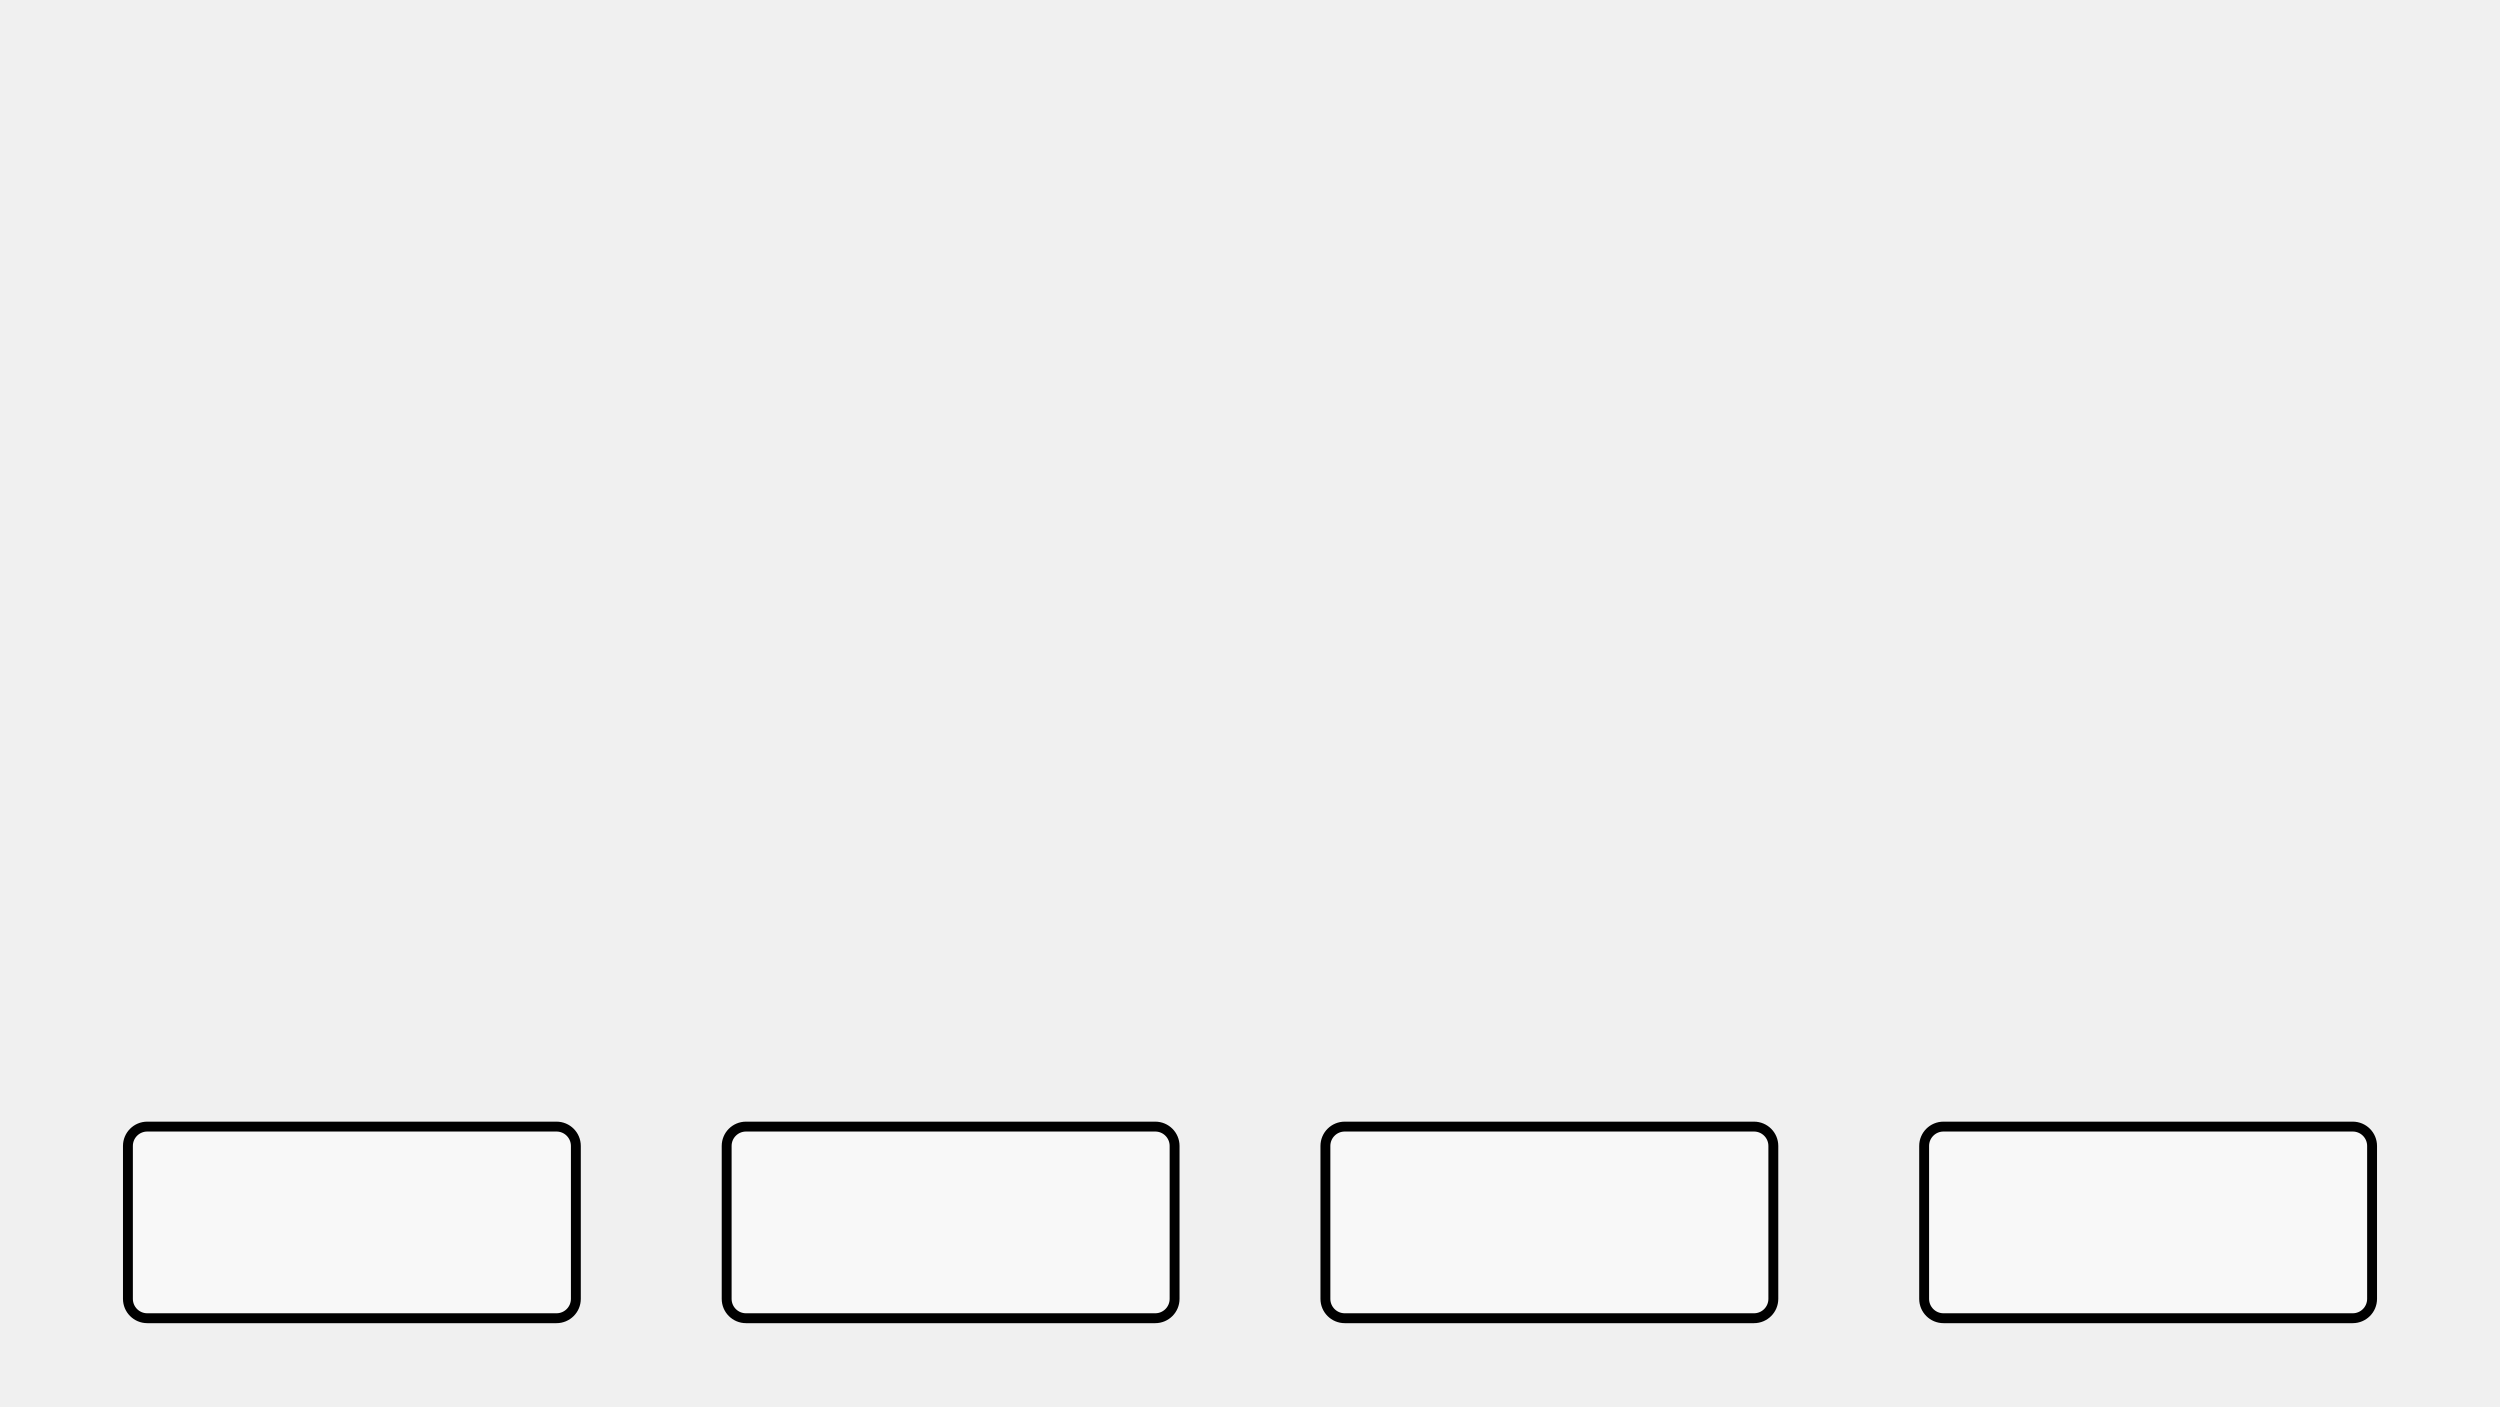
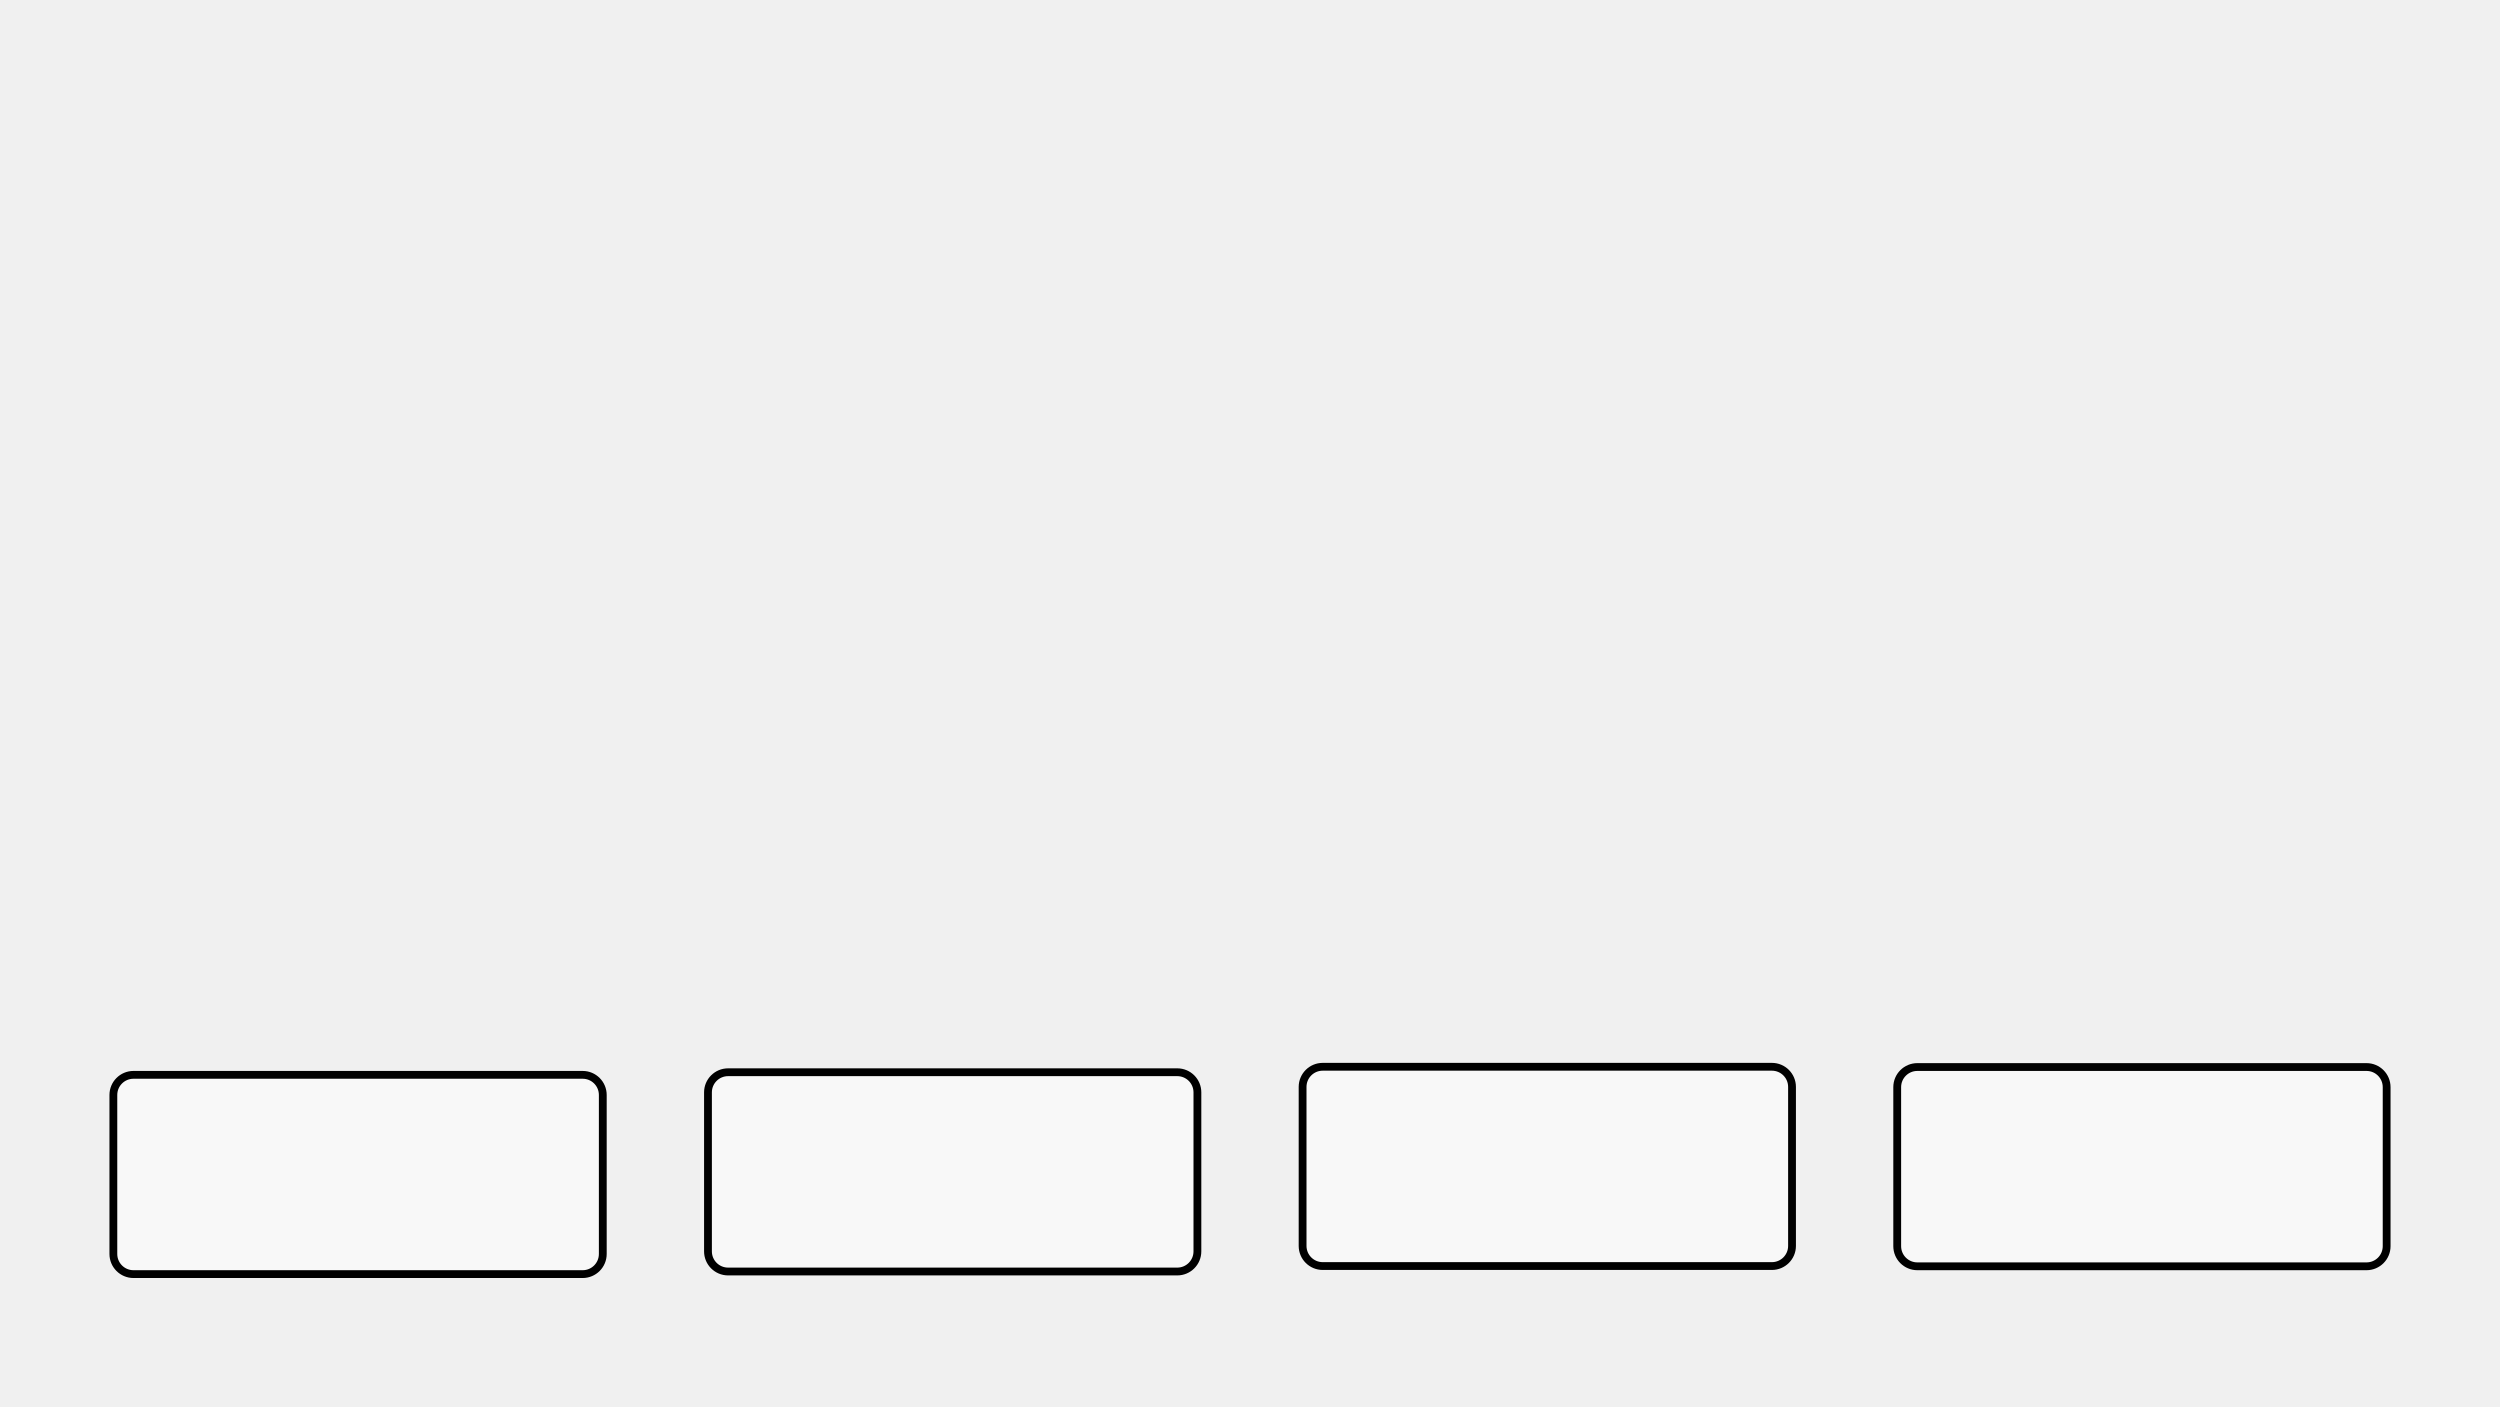
<svg xmlns="http://www.w3.org/2000/svg" width="1920px" height="1080px" viewBox="0 0 1920 1080" version="1.1" id="SVGRoot">
  <defs id="defs815">
    <clipPath clipPathUnits="userSpaceOnUse" id="clipPath2830">
      <g id="use2832">
        <text xml:space="preserve" style="font-style:normal;font-weight:normal;font-size:40px;line-height:1.25;font-family:sans-serif;letter-spacing:0px;word-spacing:0px;fill:#000000;fill-opacity:1;stroke:none" x="168.571" y="917.752" id="text2855">
          <tspan id="tspan2853" x="168.571" y="917.752" style="font-style:normal;font-variant:normal;font-weight:bold;font-stretch:normal;font-size:66.667px;font-family:'Noto Sans';-inkscape-font-specification:'Noto Sans Bold'">Putters</tspan>
        </text>
        <text xml:space="preserve" style="font-style:normal;font-weight:normal;font-size:40px;line-height:1.25;font-family:sans-serif;letter-spacing:0px;word-spacing:0px;fill:#000000;fill-opacity:1;stroke:none" x="537.617" y="911.619" id="text2859">
          <tspan id="tspan2857" x="537.617" y="911.619" style="font-style:normal;font-variant:normal;font-weight:bold;font-stretch:normal;font-size:66.667px;font-family:'Noto Sans';-inkscape-font-specification:'Noto Sans Bold'">Mid-ranges</tspan>
        </text>
        <text xml:space="preserve" style="font-style:normal;font-variant:normal;font-weight:bold;font-stretch:normal;font-size:66.667px;line-height:1.25;font-family:'Noto Sans';-inkscape-font-specification:'Noto Sans Bold';letter-spacing:0px;word-spacing:0px;fill:#000000;fill-opacity:1;stroke:none" x="1166.167" y="877.619" id="text2865">
          <tspan id="tspan2861" x="1166.167" y="877.619" style="font-style:normal;font-variant:normal;font-weight:bold;font-stretch:normal;font-size:66.667px;font-family:'Noto Sans';-inkscape-font-specification:'Noto Sans Bold';text-align:center;text-anchor:middle">Fairway</tspan>
          <tspan x="1166.167" y="960.952" style="font-style:normal;font-variant:normal;font-weight:bold;font-stretch:normal;font-size:66.667px;font-family:'Noto Sans';-inkscape-font-specification:'Noto Sans Bold';text-align:center;text-anchor:middle" id="tspan2863">drivers</tspan>
        </text>
        <text xml:space="preserve" style="font-style:normal;font-weight:normal;font-size:40px;line-height:1.25;font-family:sans-serif;letter-spacing:0px;word-spacing:0px;fill:#000000;fill-opacity:1;stroke:none" x="1567.416" y="877.619" id="text2871">
          <tspan id="tspan2867" x="1567.416" y="877.619" style="font-style:normal;font-variant:normal;font-weight:bold;font-stretch:normal;font-size:66.667px;font-family:'Noto Sans';-inkscape-font-specification:'Noto Sans Bold';text-align:center;text-anchor:middle">Distance</tspan>
          <tspan x="1567.416" y="960.952" style="font-style:normal;font-variant:normal;font-weight:bold;font-stretch:normal;font-size:66.667px;font-family:'Noto Sans';-inkscape-font-specification:'Noto Sans Bold';text-align:center;text-anchor:middle" id="tspan2869">drivers</tspan>
        </text>
      </g>
    </clipPath>
    <clipPath clipPathUnits="userSpaceOnUse" id="clipPath3314">
      <g id="use3316">
        <text id="text970" y="574.042" x="428.895" style="font-style:normal;font-weight:normal;font-size:40px;line-height:1.25;font-family:sans-serif;letter-spacing:0px;word-spacing:0px;fill:#000000;fill-opacity:1;stroke:none" xml:space="preserve">
          <tspan id="tspan968" style="font-style:normal;font-variant:normal;font-weight:bold;font-stretch:normal;font-size:42.667px;font-family:'Noto Sans';-inkscape-font-specification:'Noto Sans Bold';text-align:center;text-anchor:middle" y="574.042" x="428.895">Distance drivers</tspan>
        </text>
        <rect style="opacity:1;fill:none;fill-opacity:1;stroke:#000000;stroke-width:9.865;stroke-linejoin:bevel;stroke-miterlimit:4;stroke-dasharray:none;stroke-opacity:1" id="rect972" width="638.203" height="133.813" x="111.557" y="482.136" ry="13.512" />
      </g>
    </clipPath>
    <clipPath clipPathUnits="userSpaceOnUse" id="clipPath3325">
      <g id="use3327">
        <text id="text962" y="739.992" x="418.615" style="font-style:normal;font-variant:normal;font-weight:bold;font-stretch:normal;font-size:66.667px;line-height:1.25;font-family:'Noto Sans';-inkscape-font-specification:'Noto Sans Bold';letter-spacing:0px;word-spacing:0px;fill:#000000;fill-opacity:1;stroke:none" xml:space="preserve">
          <tspan id="tspan960" style="font-style:normal;font-variant:normal;font-weight:bold;font-stretch:normal;font-size:42.667px;font-family:'Noto Sans';-inkscape-font-specification:'Noto Sans Bold';text-align:center;text-anchor:middle" y="800.65" x="418.615" />
        </text>
        <rect style="opacity:1;fill:none;fill-opacity:1;stroke:#000000;stroke-width:9.765;stroke-linejoin:bevel;stroke-miterlimit:4;stroke-dasharray:none;stroke-opacity:1" id="rect964" width="623.704" height="134.165" x="108.527" y="655.576" ry="13.548" />
      </g>
    </clipPath>
    <clipPath clipPathUnits="userSpaceOnUse" id="clipPath3336">
      <g id="use3338">
        <text xml:space="preserve" style="font-style:normal;font-weight:normal;font-size:40px;line-height:1.25;font-family:sans-serif;letter-spacing:0px;word-spacing:0px;fill:#000000;fill-opacity:1;stroke:none" x="163.976" y="914.452" id="text860">
          <tspan id="tspan858" x="163.976" y="914.452" style="font-style:normal;font-variant:normal;font-weight:bold;font-stretch:normal;font-size:42.667px;font-family:'Noto Sans';-inkscape-font-specification:'Noto Sans Bold'">Putters</tspan>
        </text>
        <rect ry="13.776" y="822.775" x="107.478" height="136.42" width="362.745" id="rect862" style="opacity:1;fill:none;fill-opacity:1;stroke:#000000;stroke-width:7.509;stroke-linejoin:bevel;stroke-miterlimit:4;stroke-dasharray:none;stroke-opacity:1" />
      </g>
    </clipPath>
    <clipPath clipPathUnits="userSpaceOnUse" id="clipPath3351">
      <g id="use3353">
        <text xml:space="preserve" style="font-style:normal;font-weight:normal;font-size:40px;line-height:1.25;font-family:sans-serif;letter-spacing:0px;word-spacing:0px;fill:#000000;fill-opacity:1;stroke:none" x="453.242" y="949.455" id="text908">
          <tspan id="tspan906" x="453.242" y="949.455" style="font-style:normal;font-variant:normal;font-weight:bold;font-stretch:normal;font-size:42.667px;font-family:'Noto Sans';-inkscape-font-specification:'Noto Sans Bold'">Mid-ranges</tspan>
        </text>
        <rect ry="13.658" y="864.495" x="398.062" height="135.254" width="488.365" id="rect910" style="opacity:1;fill:none;fill-opacity:1;stroke:#000000;stroke-width:8.676;stroke-linejoin:bevel;stroke-miterlimit:4;stroke-dasharray:none;stroke-opacity:1" />
      </g>
    </clipPath>
    <clipPath clipPathUnits="userSpaceOnUse" id="clipPath1024">
      <g id="use1026">
        <text id="text977" y="877.974" x="166.455" style="font-style:normal;font-weight:normal;font-size:40px;line-height:1.25;font-family:sans-serif;letter-spacing:0px;word-spacing:0px;fill:#000000;fill-opacity:1;stroke:none" xml:space="preserve">
          <tspan style="font-style:normal;font-variant:normal;font-weight:bold;font-stretch:normal;font-size:42.667px;font-family:'Noto Sans';-inkscape-font-specification:'Noto Sans Bold'" y="877.974" x="166.455" id="tspan975">Putters</tspan>
        </text>
        <rect style="opacity:1;fill:none;fill-opacity:1;stroke:#000000;stroke-width:5.006;stroke-linejoin:bevel;stroke-miterlimit:4;stroke-dasharray:none;stroke-opacity:1" id="rect979" width="232.101" height="94.762" x="130.325" y="815.574" ry="9.569" />
      </g>
    </clipPath>
    <clipPath clipPathUnits="userSpaceOnUse" id="clipPath1035">
      <g id="use1037">
        <text id="text988" y="403.093" x="398.014" style="font-style:normal;font-weight:normal;font-size:40px;line-height:1.25;font-family:sans-serif;letter-spacing:0px;word-spacing:0px;fill:#000000;fill-opacity:1;stroke:none" xml:space="preserve">
          <tspan style="font-style:normal;font-variant:normal;font-weight:bold;font-stretch:normal;font-size:42.667px;font-family:'Noto Sans';-inkscape-font-specification:'Noto Sans Bold'" y="403.093" x="398.014" id="tspan986">Mid-ranges</tspan>
        </text>
        <rect style="opacity:1;fill:none;fill-opacity:1;stroke:#000000;stroke-width:5.784;stroke-linejoin:bevel;stroke-miterlimit:4;stroke-dasharray:none;stroke-opacity:1" id="rect990" width="312.324" height="93.985" x="362.814" y="345.008" ry="9.49" />
      </g>
    </clipPath>
    <clipPath clipPathUnits="userSpaceOnUse" id="clipPath1050">
      <g id="use1052">
        <text id="text1003" y="263.093" x="414.663" style="font-style:normal;font-weight:normal;font-size:40px;line-height:1.25;font-family:sans-serif;letter-spacing:0px;word-spacing:0px;fill:#000000;fill-opacity:1;stroke:none" xml:space="preserve">
          <tspan style="font-style:normal;font-variant:normal;font-weight:bold;font-stretch:normal;font-size:42.667px;font-family:'Noto Sans';-inkscape-font-specification:'Noto Sans Bold'" y="263.093" x="414.663" id="tspan1001">Fairway drivers</tspan>
        </text>
        <rect style="opacity:1;fill:none;fill-opacity:1;stroke:#000000;stroke-width:6.524;stroke-linejoin:bevel;stroke-miterlimit:4;stroke-dasharray:none;stroke-opacity:1" id="rect1005" width="400.583" height="93.244" x="379.708" y="205.378" ry="9.416" />
      </g>
    </clipPath>
    <clipPath clipPathUnits="userSpaceOnUse" id="clipPath1061">
      <g id="use1063">
        <text id="text1018" y="119" x="678.08" style="font-style:normal;font-weight:normal;font-size:40px;line-height:1.25;font-family:sans-serif;letter-spacing:0px;word-spacing:0px;fill:#000000;fill-opacity:1;stroke:none" xml:space="preserve">
          <tspan style="font-style:normal;font-variant:normal;font-weight:bold;font-stretch:normal;font-size:42.667px;font-family:'Noto Sans';-inkscape-font-specification:'Noto Sans Bold'" y="119" x="678.08" id="tspan1016">Distance drivers</tspan>
        </text>
        <rect style="opacity:1;fill:none;fill-opacity:1;stroke:#000000;stroke-width:6.632;stroke-linejoin:bevel;stroke-miterlimit:4;stroke-dasharray:none;stroke-opacity:1" id="rect1020" width="414.475" height="93.136" x="644.763" y="56.432" ry="9.405" />
      </g>
    </clipPath>
  </defs>
  <g id="layer1">
    <text xml:space="preserve" style="font-style:normal;font-weight:normal;font-size:40px;line-height:1.25;font-family:sans-serif;letter-spacing:0px;word-spacing:0px;fill:#000000;fill-opacity:1;stroke:none" x="-34957.352" y="-25.201" id="text2800">
      <tspan id="tspan2798" x="-34957.352" y="10.189" />
    </text>
    <text xml:space="preserve" style="font-style:normal;font-weight:normal;font-size:40px;line-height:1.25;font-family:sans-serif;letter-spacing:0px;word-spacing:0px;fill:#000000;fill-opacity:1;stroke:none" x="346.022" y="-290.006" id="text1380">
      <tspan id="tspan1378" x="346.022" y="-254.616" style="font-style:normal;font-variant:normal;font-weight:bold;font-stretch:normal;font-size:42.667px;font-family:'Noto Sans';-inkscape-font-specification:'Noto Sans Bold'" />
    </text>
    <text xml:space="preserve" style="font-style:normal;font-weight:normal;font-size:40px;line-height:1.25;font-family:sans-serif;letter-spacing:0px;word-spacing:0px;fill:#000000;fill-opacity:1;stroke:none" x="947.299" y="-167.325" id="text1376-7">
      <tspan id="tspan1374-5" x="947.299" y="-131.935" style="font-style:normal;font-variant:normal;font-weight:bold;font-stretch:normal;font-size:42.667px;font-family:'Noto Sans';-inkscape-font-specification:'Noto Sans Bold'" />
    </text>
    <text xml:space="preserve" style="font-style:normal;font-weight:normal;font-size:40px;line-height:1.25;font-family:sans-serif;letter-spacing:0px;word-spacing:0px;fill:#000000;fill-opacity:1;stroke:none" x="1109.298" y="-497.325" id="text1376-5">
      <tspan id="tspan1374-6" x="1109.298" y="-461.935" style="font-style:normal;font-variant:normal;font-weight:bold;font-stretch:normal;font-size:42.667px;font-family:'Noto Sans';-inkscape-font-specification:'Noto Sans Bold'" />
    </text>
    <text xml:space="preserve" style="font-style:normal;font-weight:normal;font-size:40px;line-height:1.25;font-family:sans-serif;letter-spacing:0px;word-spacing:0px;fill:#000000;fill-opacity:1;stroke:none" x="861.298" y="-337.325" id="text1376-9">
      <tspan id="tspan1374-1" x="861.298" y="-301.935" style="font-style:normal;font-variant:normal;font-weight:bold;font-stretch:normal;font-size:42.667px;font-family:'Noto Sans';-inkscape-font-specification:'Noto Sans Bold'" />
    </text>
    <text xml:space="preserve" style="font-style:normal;font-weight:normal;font-size:40px;line-height:1.25;font-family:sans-serif;letter-spacing:0px;word-spacing:0px;fill:#000000;fill-opacity:1;stroke:none" x="398.101" y="194.702" id="text927">
      <tspan id="tspan925" x="398.101" y="230.093" />
    </text>
    <text xml:space="preserve" style="font-style:normal;font-weight:normal;font-size:40px;line-height:1.25;font-family:sans-serif;letter-spacing:0px;word-spacing:0px;fill:#000000;fill-opacity:1;stroke:none" x="433.456" y="198.238" id="text931">
      <tspan id="tspan929" x="433.456" y="233.628" />
    </text>
    <text xml:space="preserve" style="font-style:normal;font-weight:normal;font-size:40px;line-height:1.25;font-family:sans-serif;letter-spacing:0px;word-spacing:0px;fill:#000000;fill-opacity:1;stroke:none" x="420.729" y="288.748" id="text935">
      <tspan id="tspan933" x="420.729" y="324.138" />
    </text>
    <g id="g1100" />
-     <rect ry="14.861" y="865.222" x="1477.744" height="147.173" width="344.012" id="rect3219-3-2" style="opacity:1;fill:#ffffff;fill-opacity:0.565;stroke:#000000;stroke-width:7.596;stroke-linejoin:bevel;stroke-miterlimit:4;stroke-dasharray:none;stroke-opacity:1" />
-     <g id="g1094" transform="translate(-11.33342,-3.191783)">
-       <rect ry="14.861" y="868.414" x="1029.244" height="147.173" width="344.012" id="rect3219-3-2-3" style="opacity:1;fill:#ffffff;fill-opacity:0.565;stroke:#000000;stroke-width:7.596;stroke-linejoin:bevel;stroke-miterlimit:4;stroke-dasharray:none;stroke-opacity:1" />
-     </g>
-     <g id="g1089" transform="translate(-22.16666,-3.191783)">
-       <rect ry="14.861" y="868.414" x="580.244" height="147.173" width="344.012" id="rect3219-3-2-6" style="opacity:1;fill:#ffffff;fill-opacity:0.565;stroke:#000000;stroke-width:7.596;stroke-linejoin:bevel;stroke-miterlimit:4;stroke-dasharray:none;stroke-opacity:1" />
-     </g>
-     <g id="g1083" transform="translate(5.9440919e-6,-3.191783)">
-       <rect ry="14.861" y="868.414" x="98.244" height="147.173" width="344.012" id="rect3219-3-2-7" style="opacity:1;fill:#ffffff;fill-opacity:0.565;stroke:#000000;stroke-width:7.596;stroke-linejoin:bevel;stroke-miterlimit:4;stroke-dasharray:none;stroke-opacity:1" />
-     </g>
+     <rect ry="15.454" y="825.479" x="87.06" height="153.041" width="375.88" id="rect3219-3-2-36" style="opacity:1;fill:#ffffff;fill-opacity:0.565;stroke:#000000;stroke-width:6;stroke-linejoin:bevel;stroke-miterlimit:4;stroke-dasharray:none;stroke-opacity:1" />
+     <rect ry="15.454" y="823.479" x="543.727" height="153.041" width="375.88" id="rect3219-3-2-35" style="opacity:1;fill:#ffffff;fill-opacity:0.565;stroke:#000000;stroke-width:6;stroke-linejoin:bevel;stroke-miterlimit:4;stroke-dasharray:none;stroke-opacity:1" />
+     <rect ry="15.454" y="819.479" x="1457.06" height="153.041" width="375.88" id="rect3219-3-2-75" style="opacity:1;fill:#ffffff;fill-opacity:0.565;stroke:#000000;stroke-width:6;stroke-linejoin:bevel;stroke-miterlimit:4;stroke-dasharray:none;stroke-opacity:1" />
+     <rect ry="15.454" y="819.288" x="1000.393" height="153.041" width="375.88" id="rect3219-3-2" style="opacity:1;fill:#ffffff;fill-opacity:0.565;stroke:#000000;stroke-width:6;stroke-linejoin:bevel;stroke-miterlimit:4;stroke-dasharray:none;stroke-opacity:1" />
  </g>
</svg>
